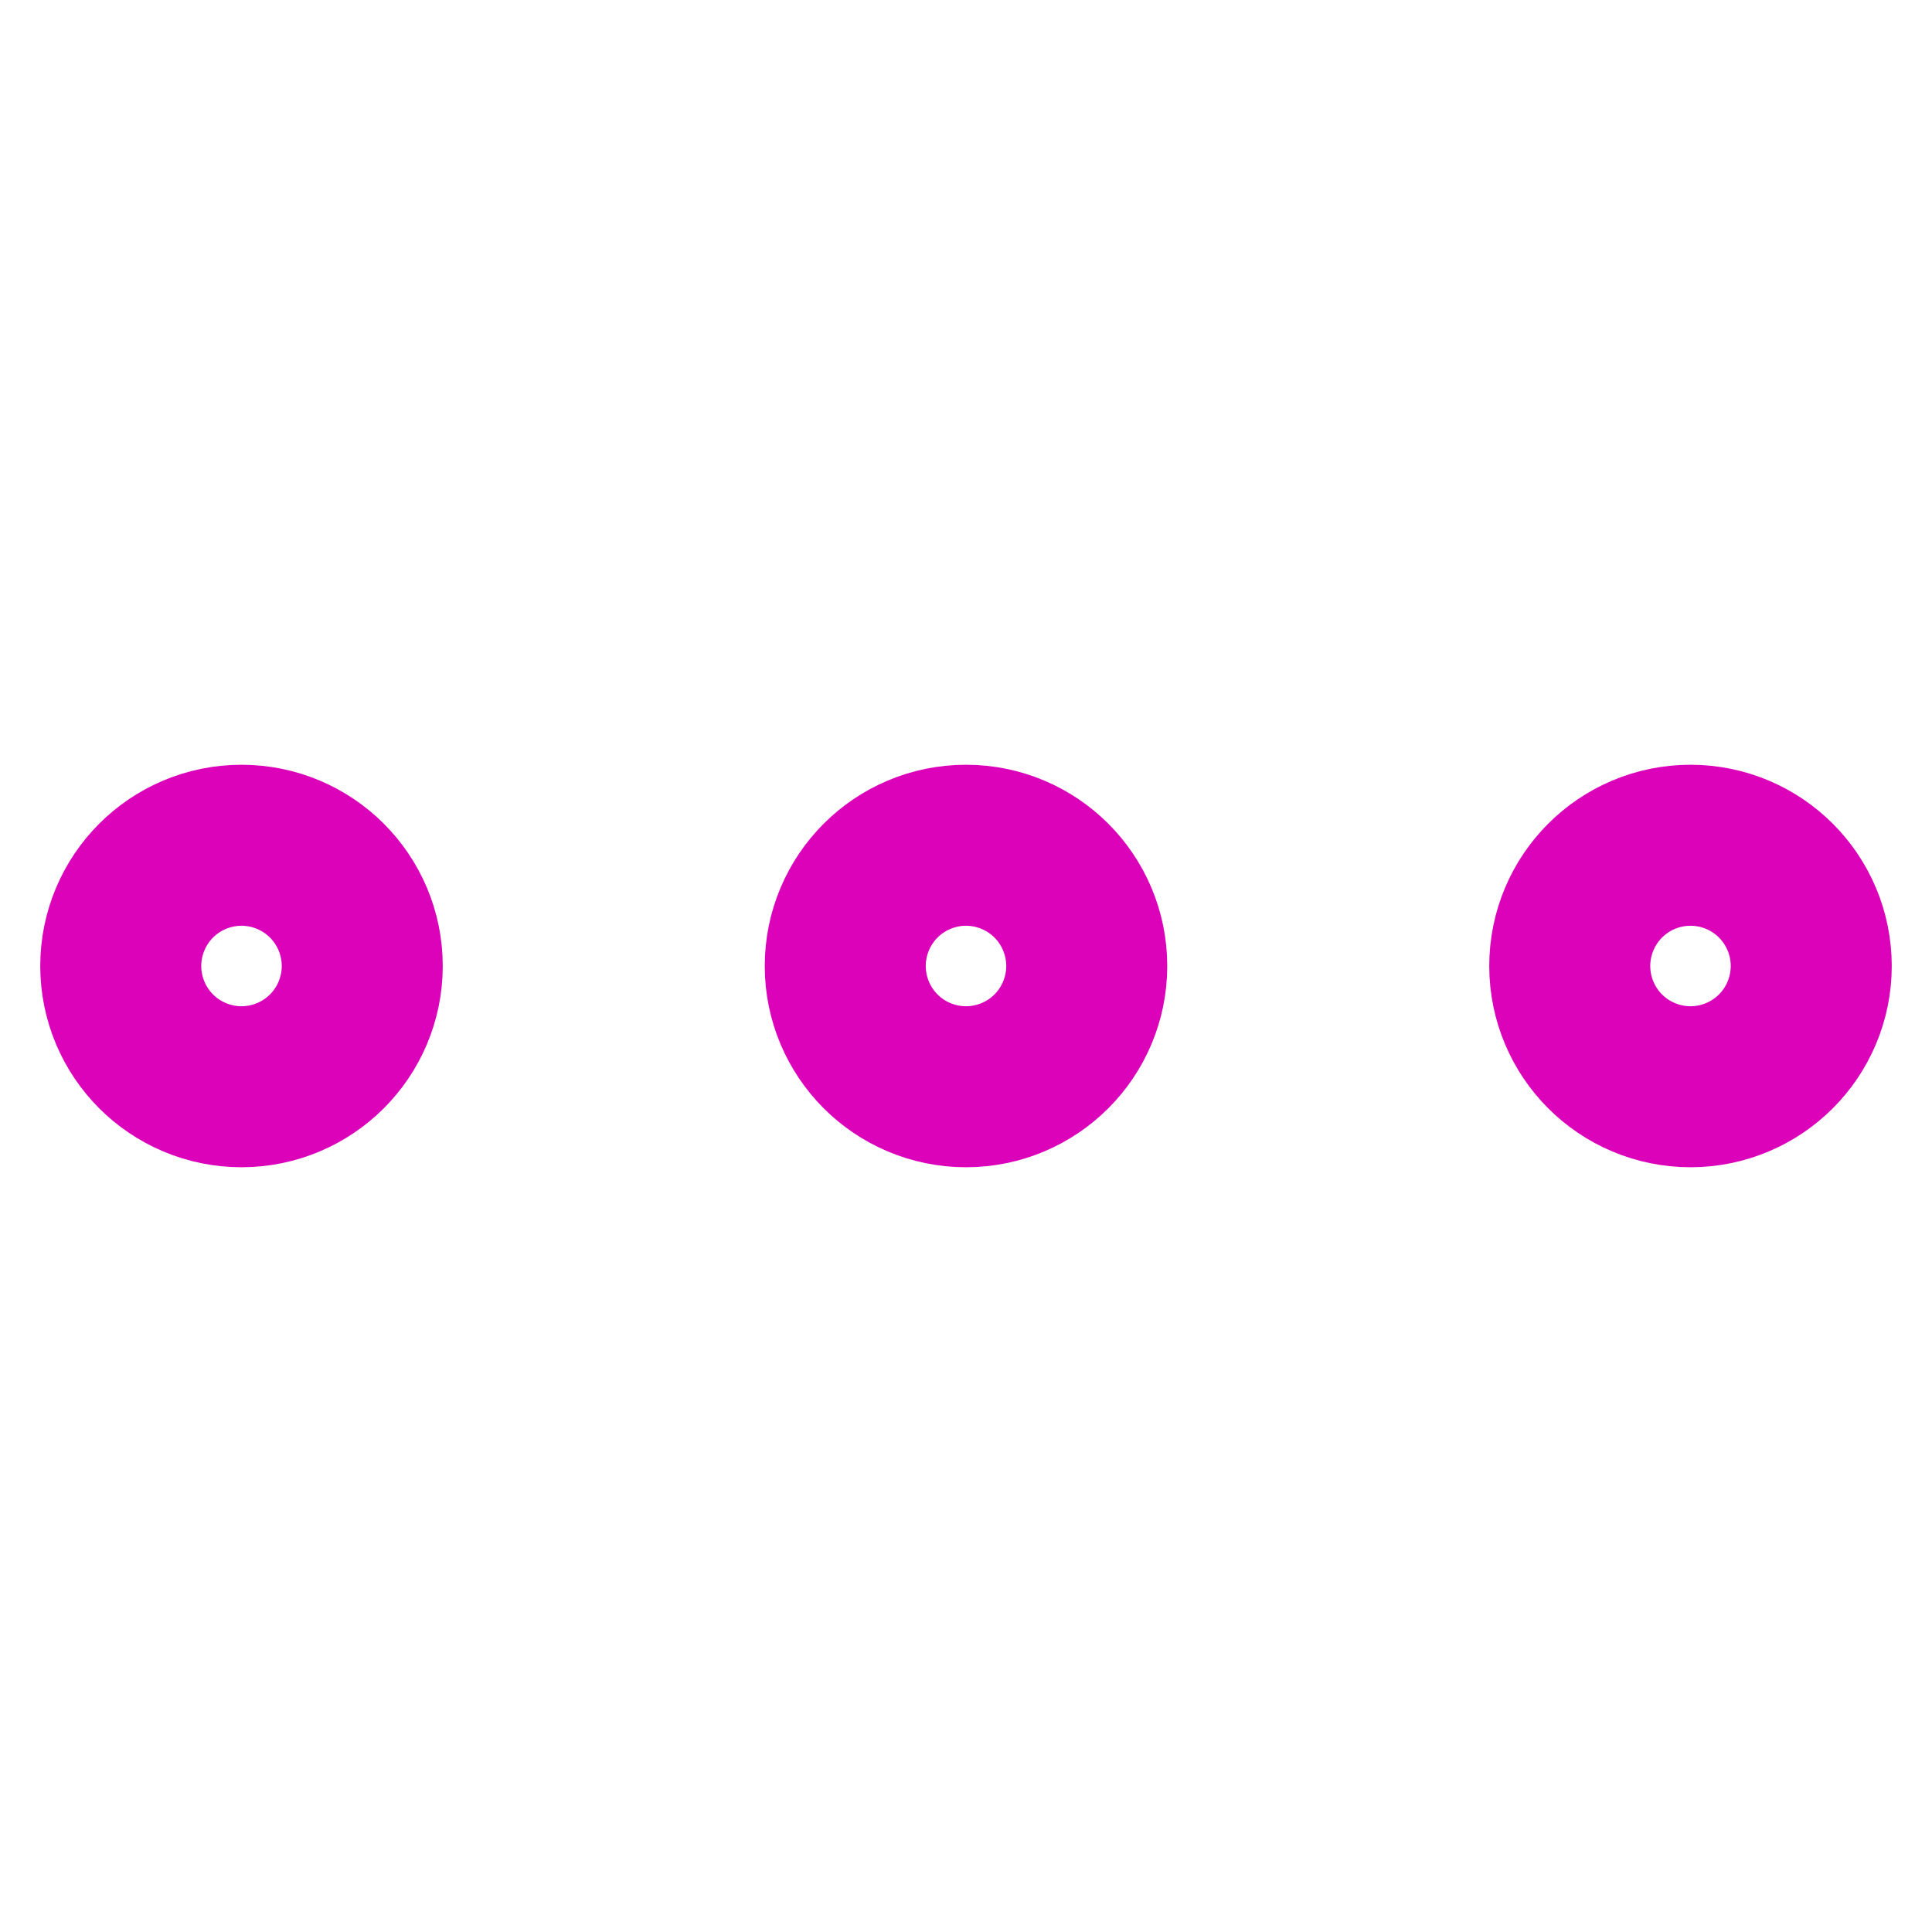
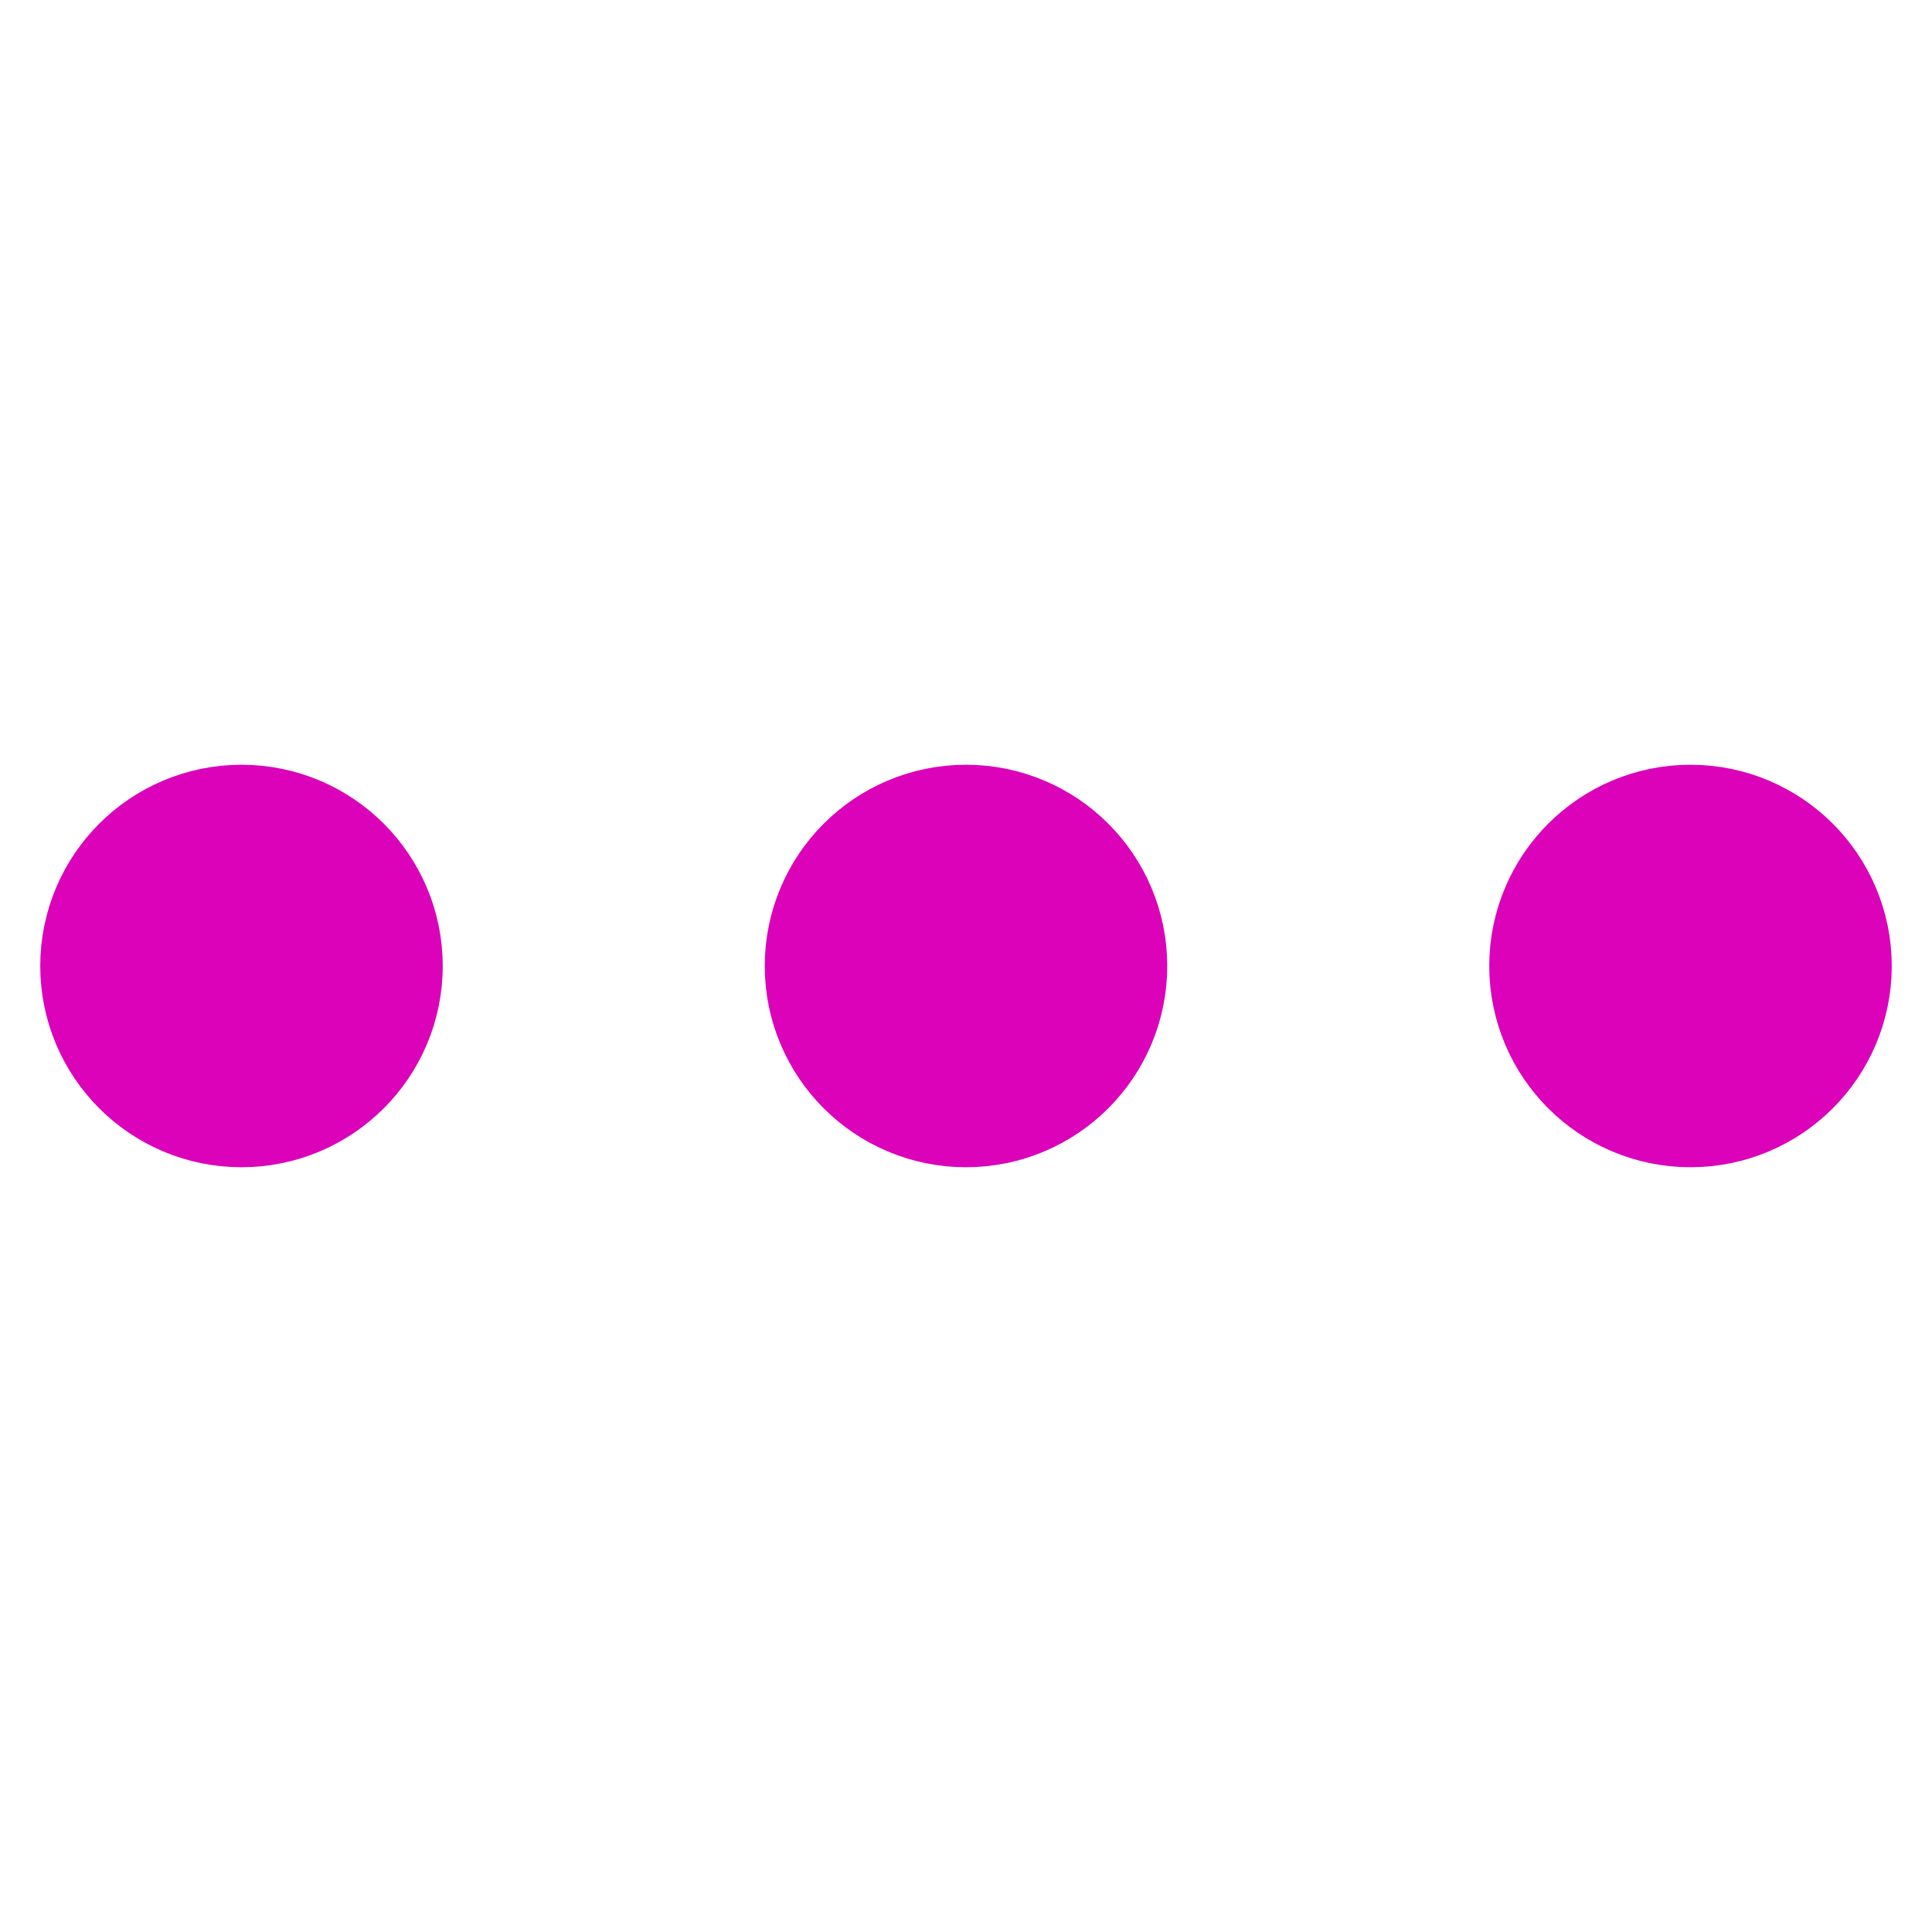
<svg xmlns="http://www.w3.org/2000/svg" xmlns:xlink="http://www.w3.org/1999/xlink" width="24" height="24" viewBox="0 0 24 24">
  <defs>
    <style>
      .cls-1, .cls-2 {
        fill: none;
      }

      .cls-1 {
        stroke: #db02ba;
        stroke-linecap: round;
        stroke-linejoin: round;
        stroke-width: 3px;
+         fill: #db02ba;
      }
    </style>
    <symbol id="ellipsis" data-name="ellipsis" viewBox="0 0 24 24">
      <circle class="cls-1" cx="12" cy="12" r="1" />
      <circle class="cls-1" cx="21" cy="12" r="1" />
      <circle class="cls-1" cx="3" cy="12" r="1" />
      <rect class="cls-2" width="24" height="24" />
    </symbol>
  </defs>
  <g id="Слой_2" data-name="Слой 2">
    <g id="Слой_1-2" data-name="Слой 1">
      <use id="ellipsis-3" data-name="ellipsis" width="24" height="24" xlink:href="#ellipsis" />
    </g>
  </g>
</svg>
